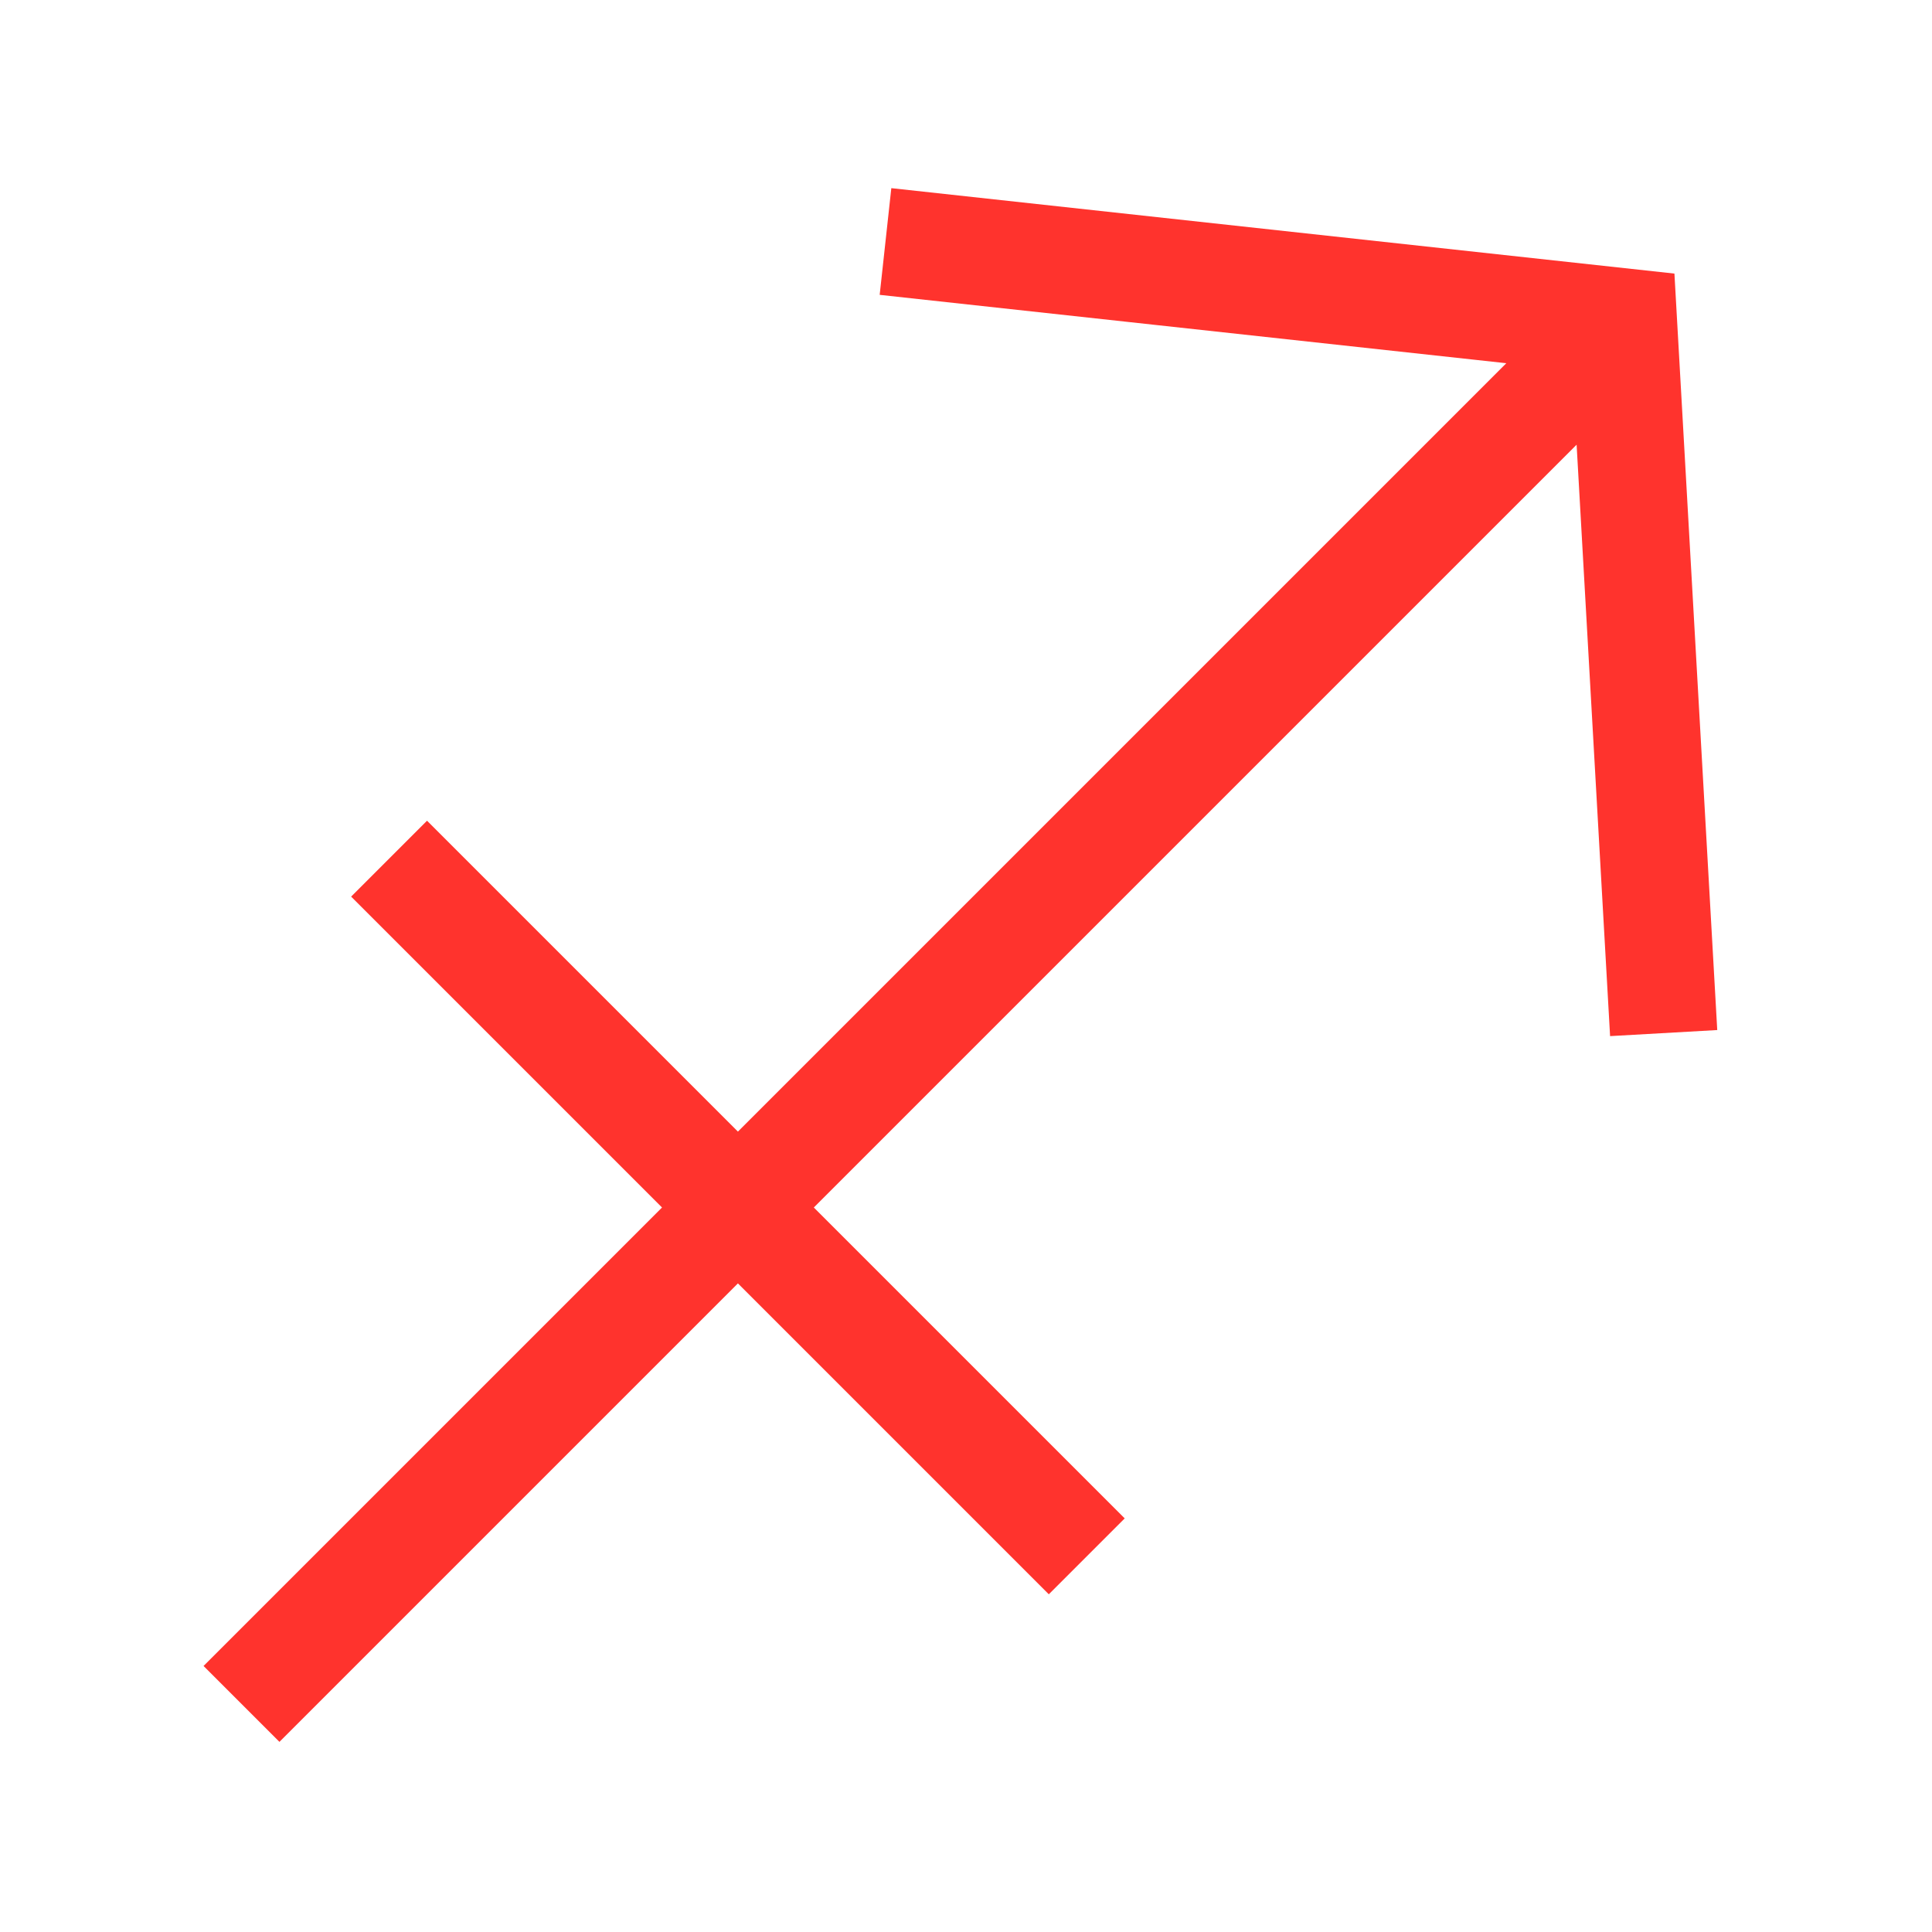
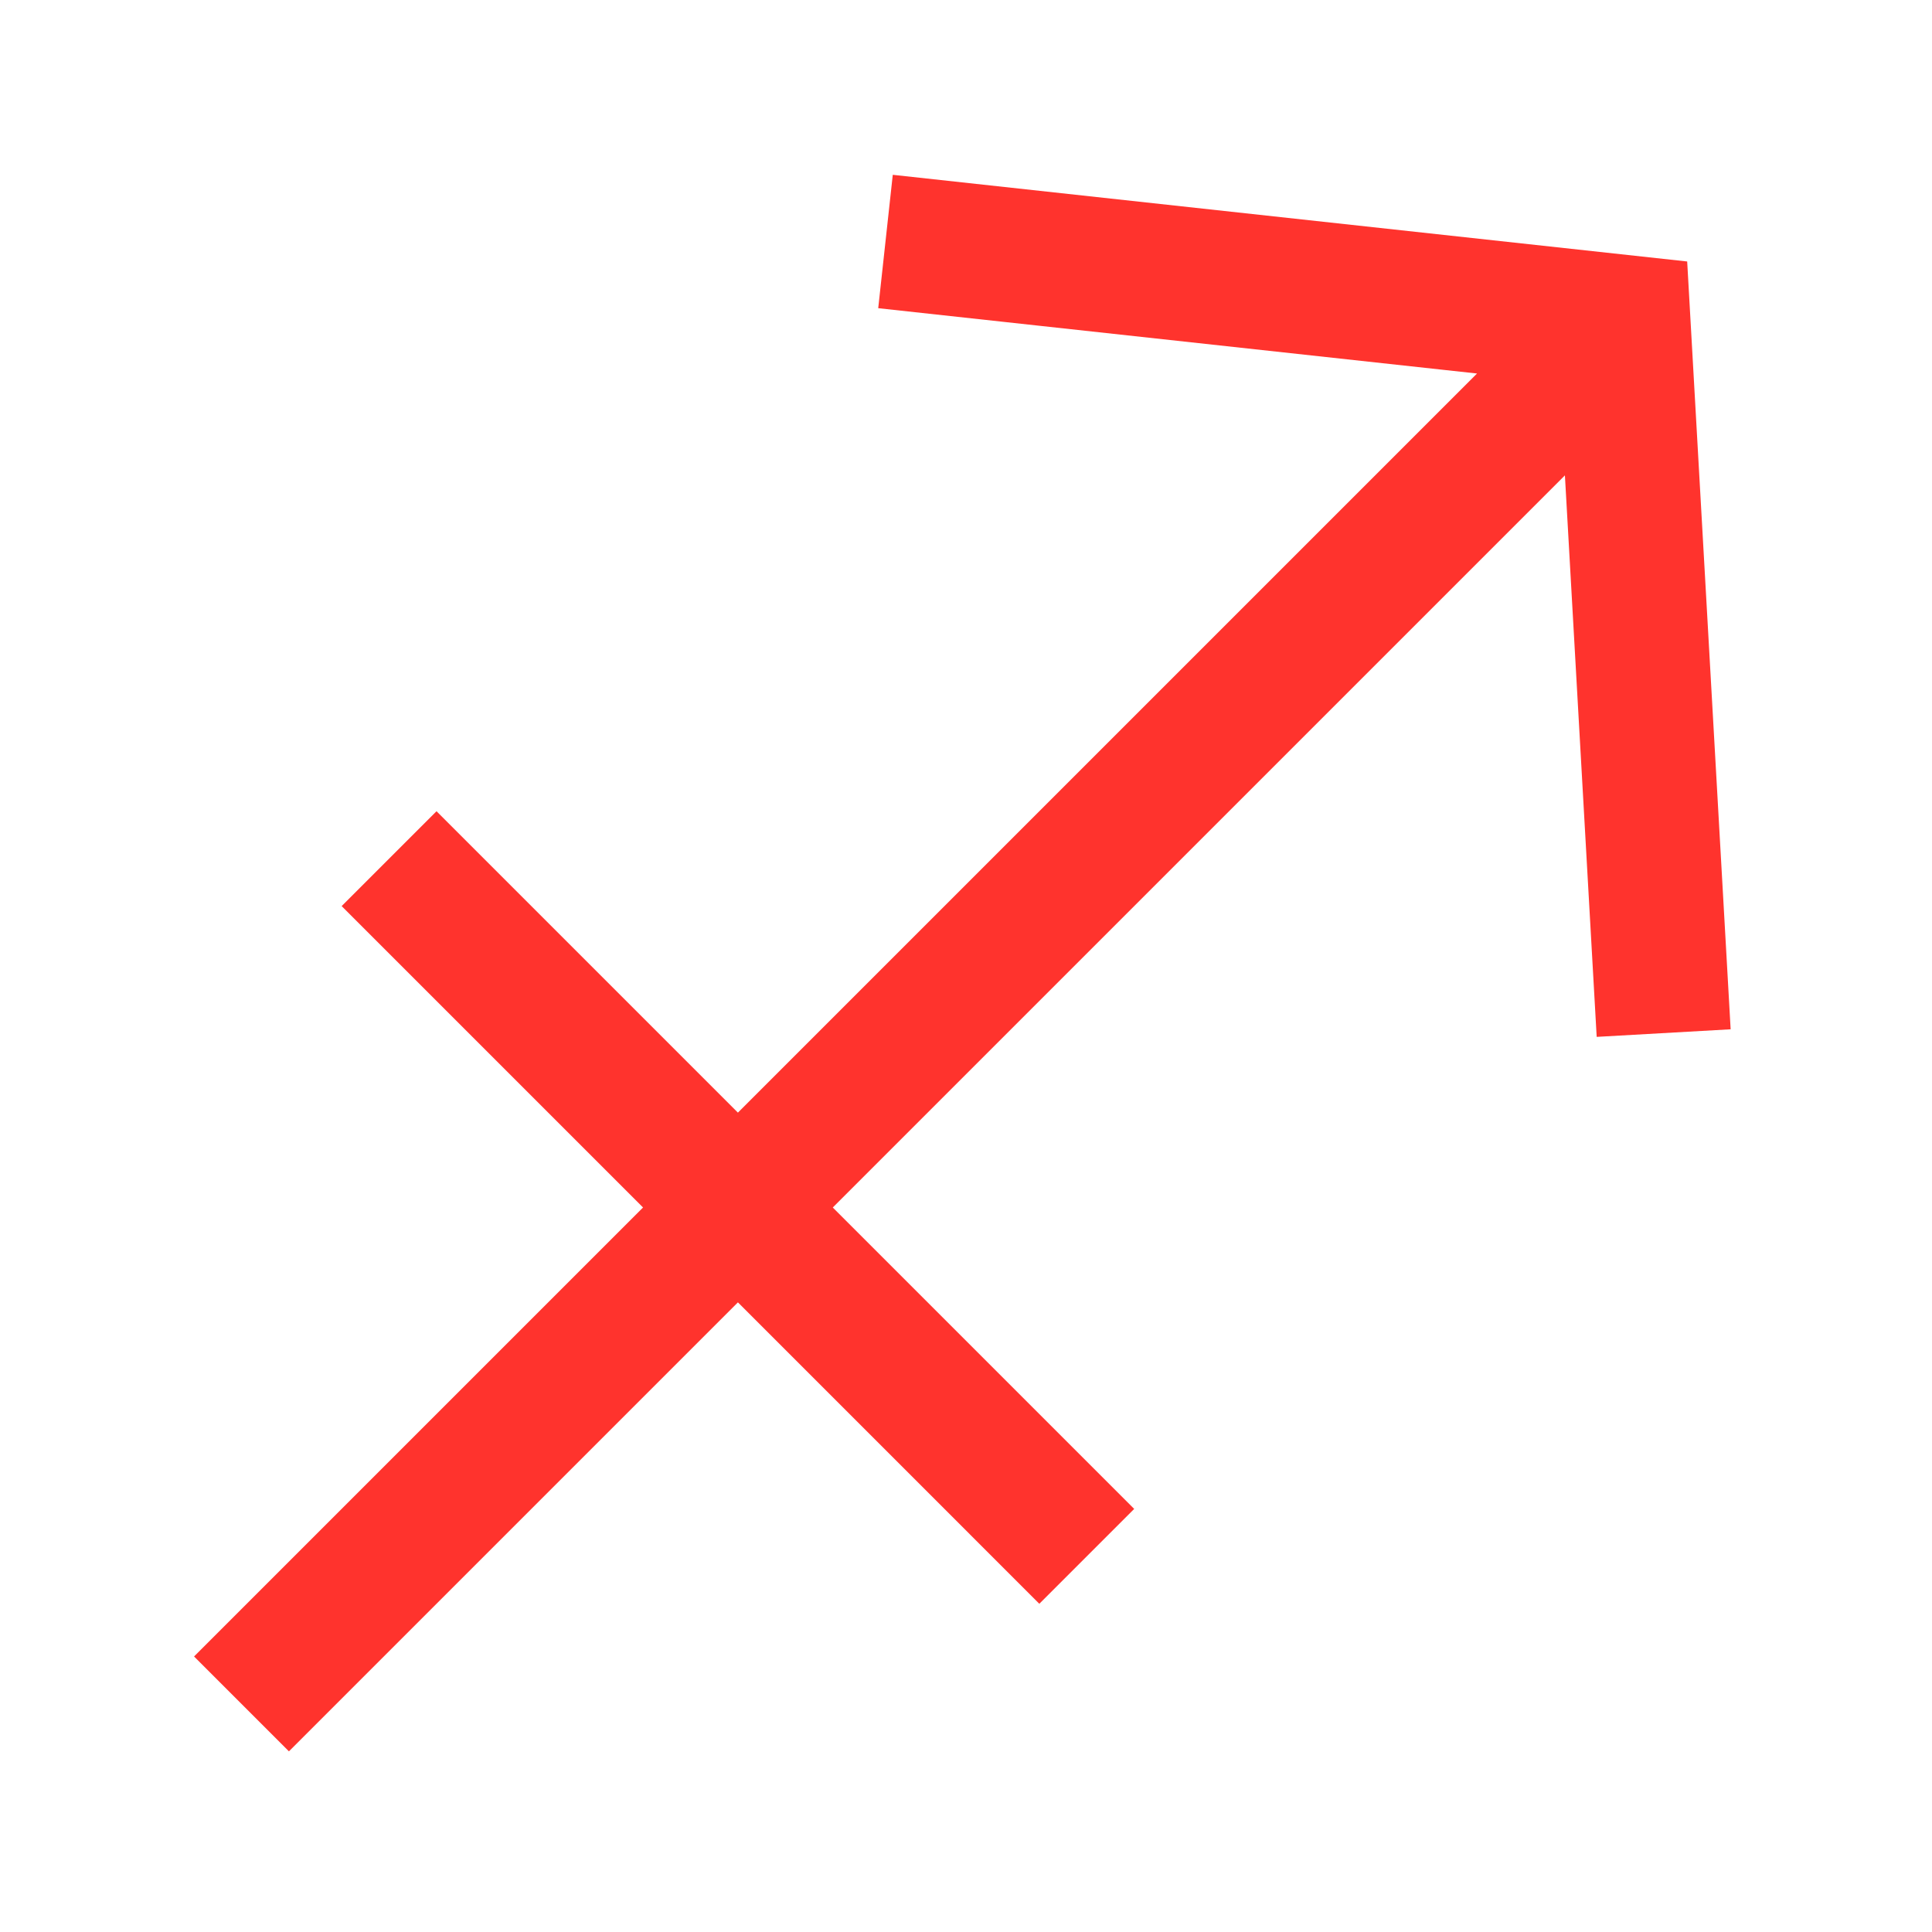
<svg xmlns="http://www.w3.org/2000/svg" width="72" height="72" viewBox="0 0 72 72" fill="none">
-   <path d="M9 63.5L60.5 12M33 9L60.5 12L62 38.5M40.5 58L14.5 32" stroke="#FF332D" stroke-width="4" />
+   <path d="M9 63.5L60.5 12M33 9L60.5 12L62 38.5M40.5 58L14.5 32" stroke="#FF332D" stroke-width="5" />
</svg>
